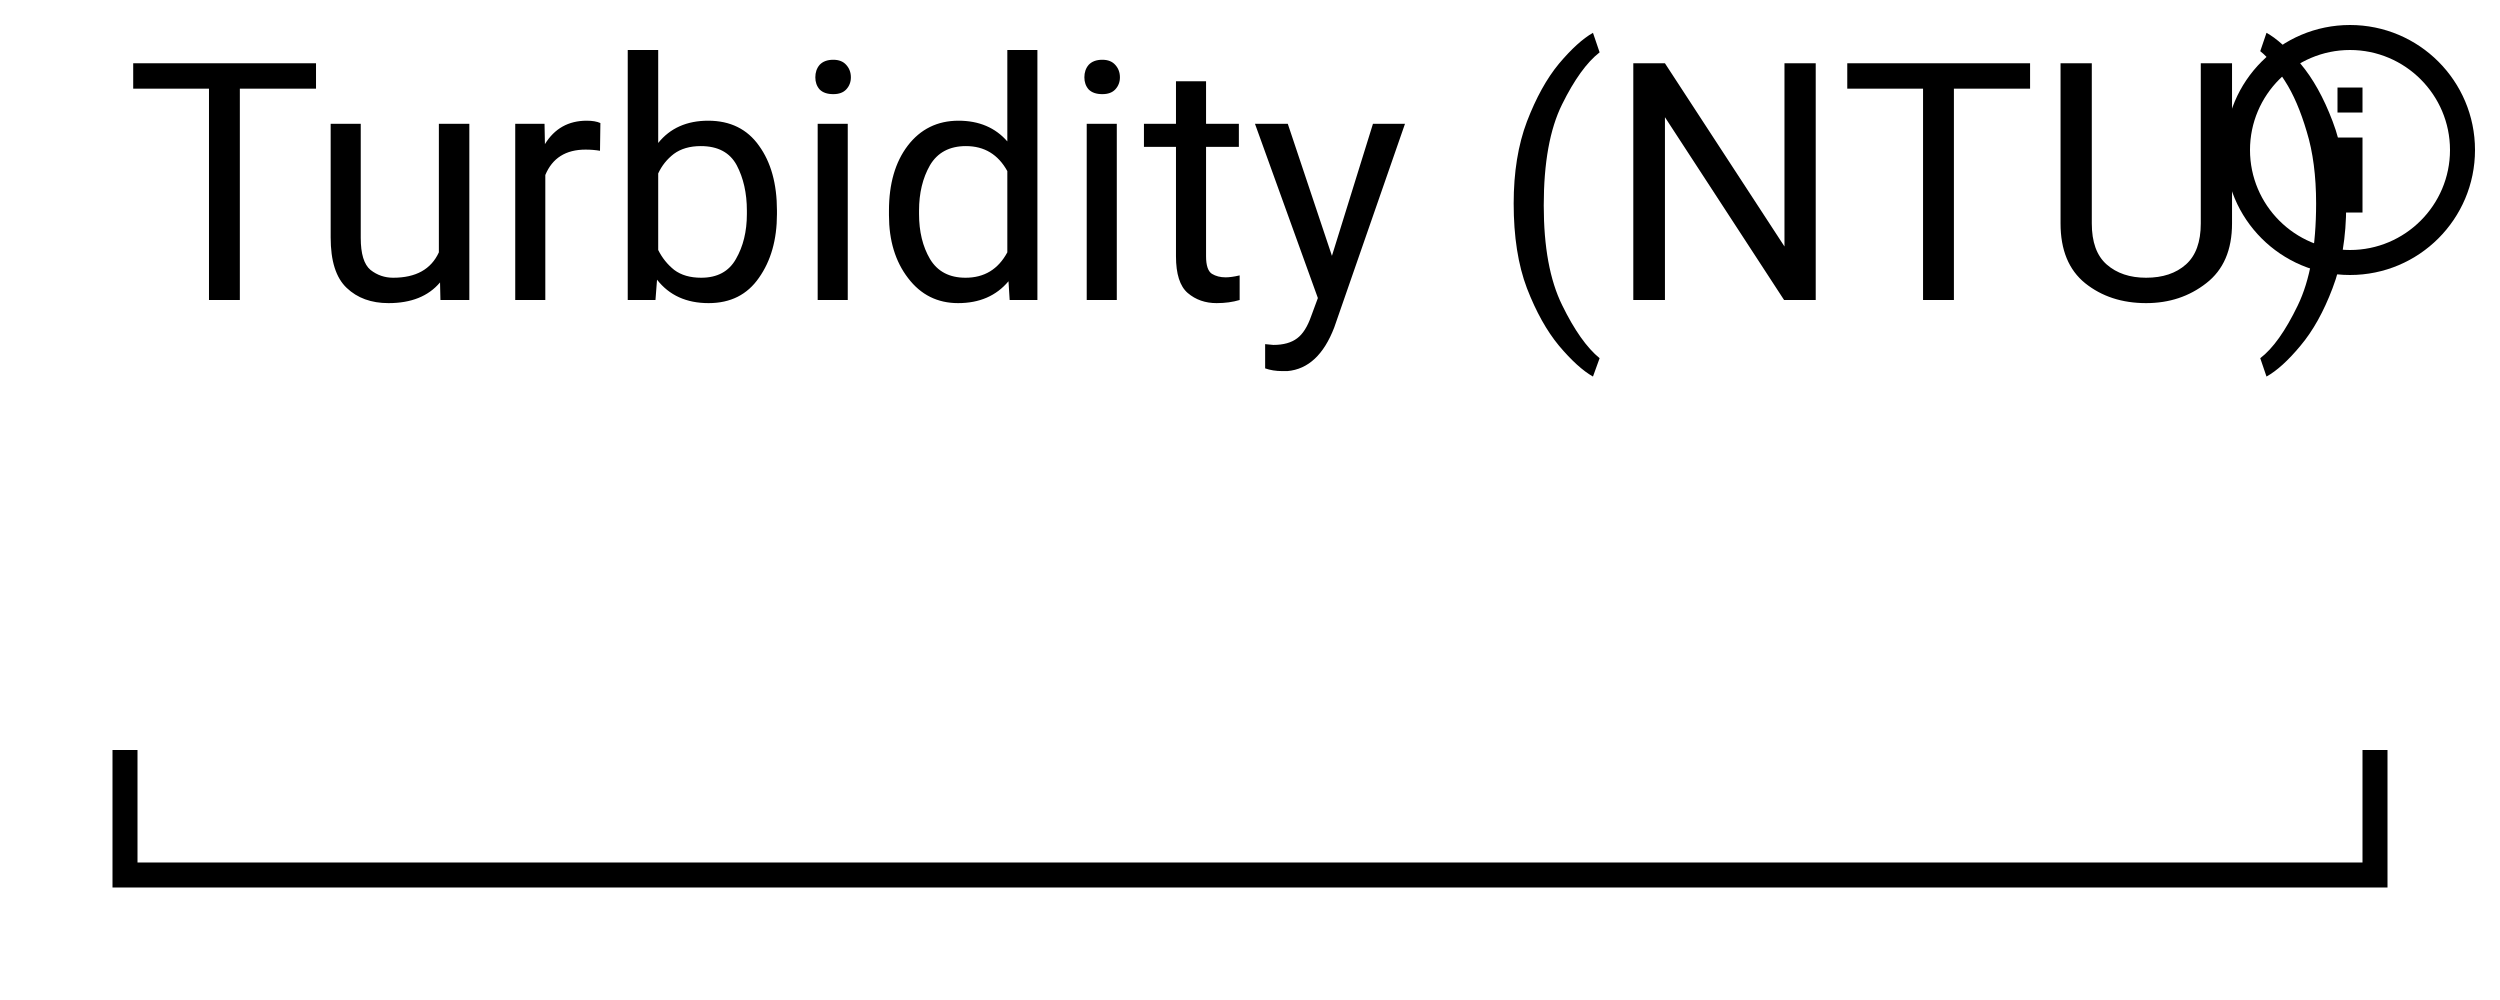
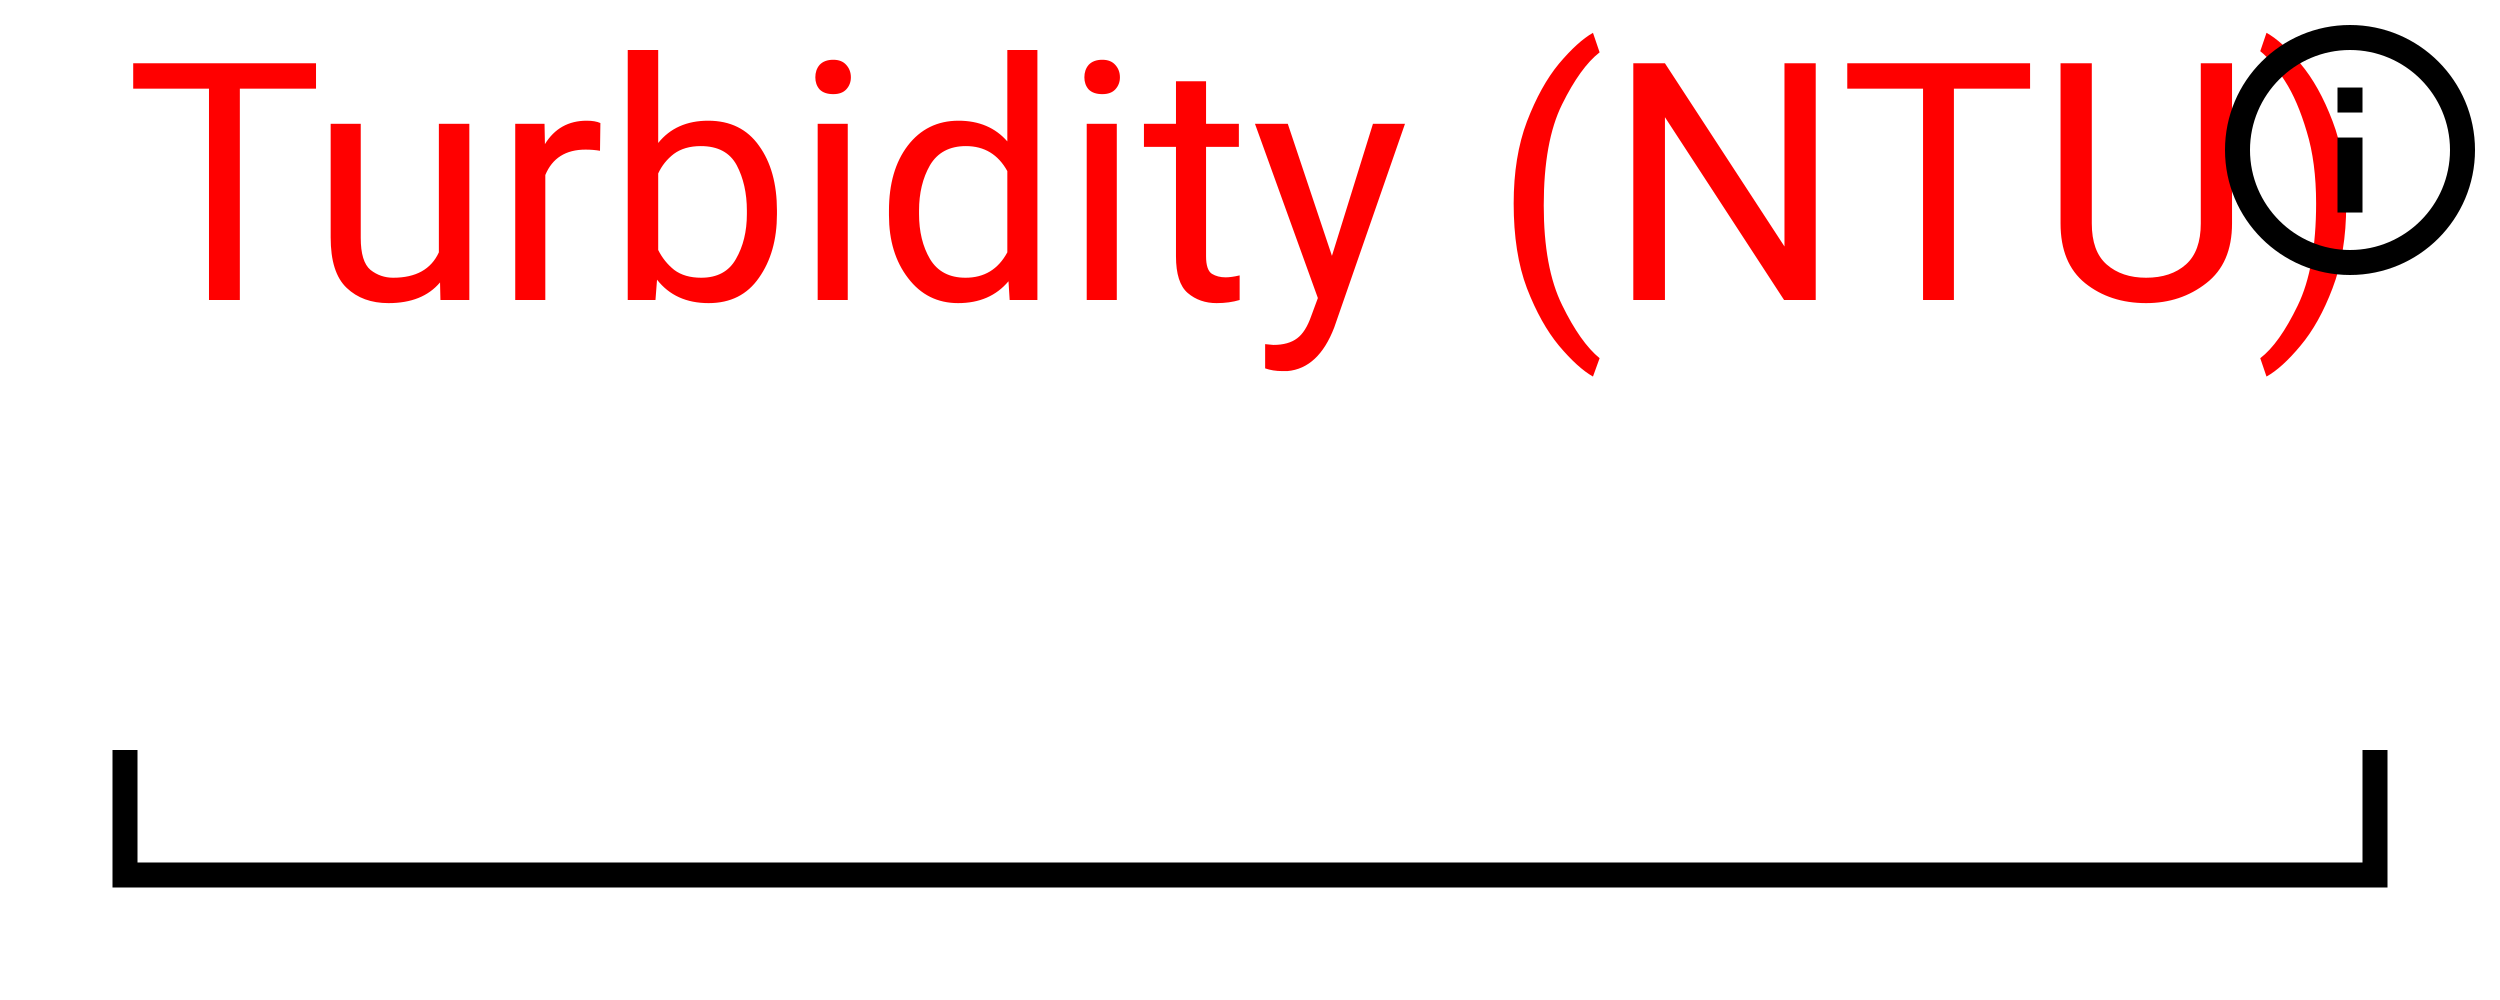
<svg xmlns="http://www.w3.org/2000/svg" width="100" height="40" version="1.1">
  <style>
@font-face {
    font-family: 'Roboto';
    src: url('/usr/share/fonts/truetype/roboto/Roboto.ttf') format('truetype');
    font-weight: normal;
    font-style: normal;
}

</style>
  <rect x="0" y="0" width="100" height="40" fill="white" stroke-width="0" />
  <path d="M 5 30 L 5 35 L 95 35 L 95 30" stroke="black" fill="white" stroke-width="1" />
-   <text x="5" y="12" font-family="Roboto" font-size="10pt" fill="black"> Turbidity (NTU) </text>
- stroke black
- fill black
+   <text x="5" y="12" font-family="Roboto" font-size="10pt" fill="red"> Turbidity (NTU) </text>
+ stroke red
+ fill red
stroke-width 0
stroke-opacity 0
font-size 16
<g transform="translate(88,0) scale(.5)">
    <path width="20" height="20" x="60" y="4" d="M11,9H13V7H11M12,20C7.59,20 4,16.41 4,12C4,7.59 7.59,4 12,4C16.41,4 20,7.59 20,12C20,16.41 16.41,20 12,20M12,2A10,10 0 0,0 2,12A10,10 0 0,0 12,22A10,10 0 0,0 22,12A10,10 0 0,0 12,2M11,17H13V11H11V17Z" />
  </g>
</svg>
